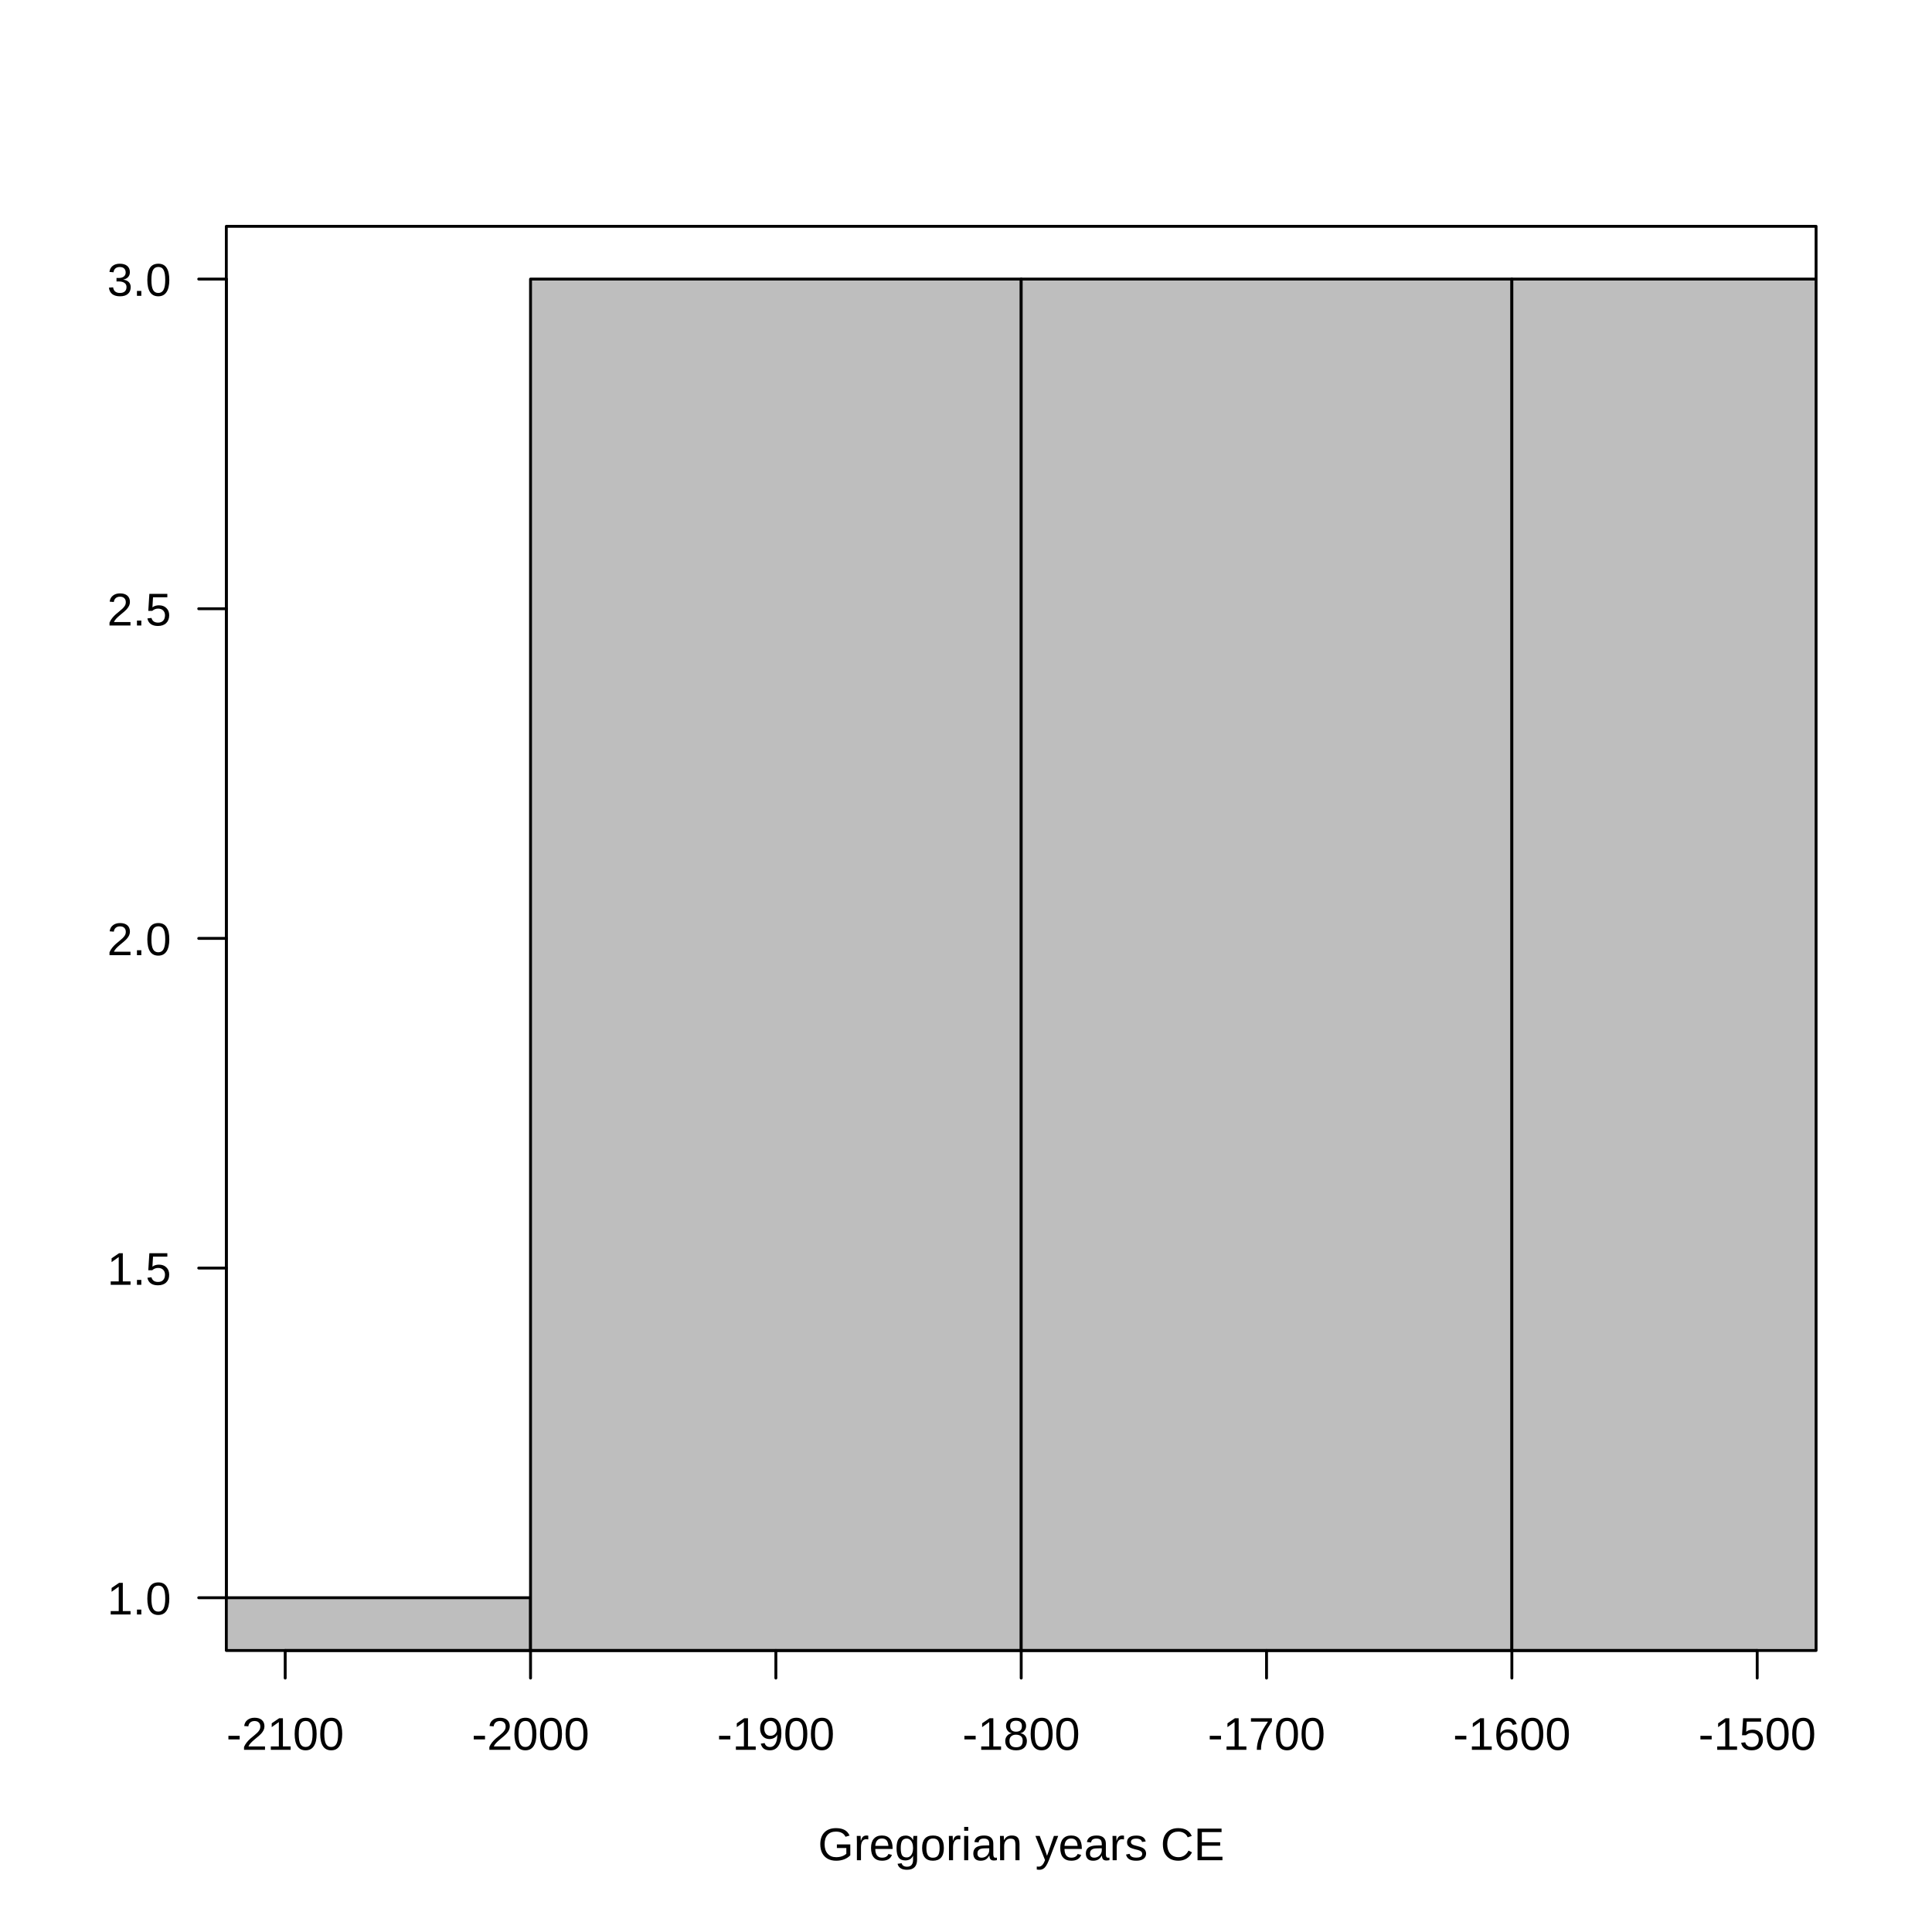
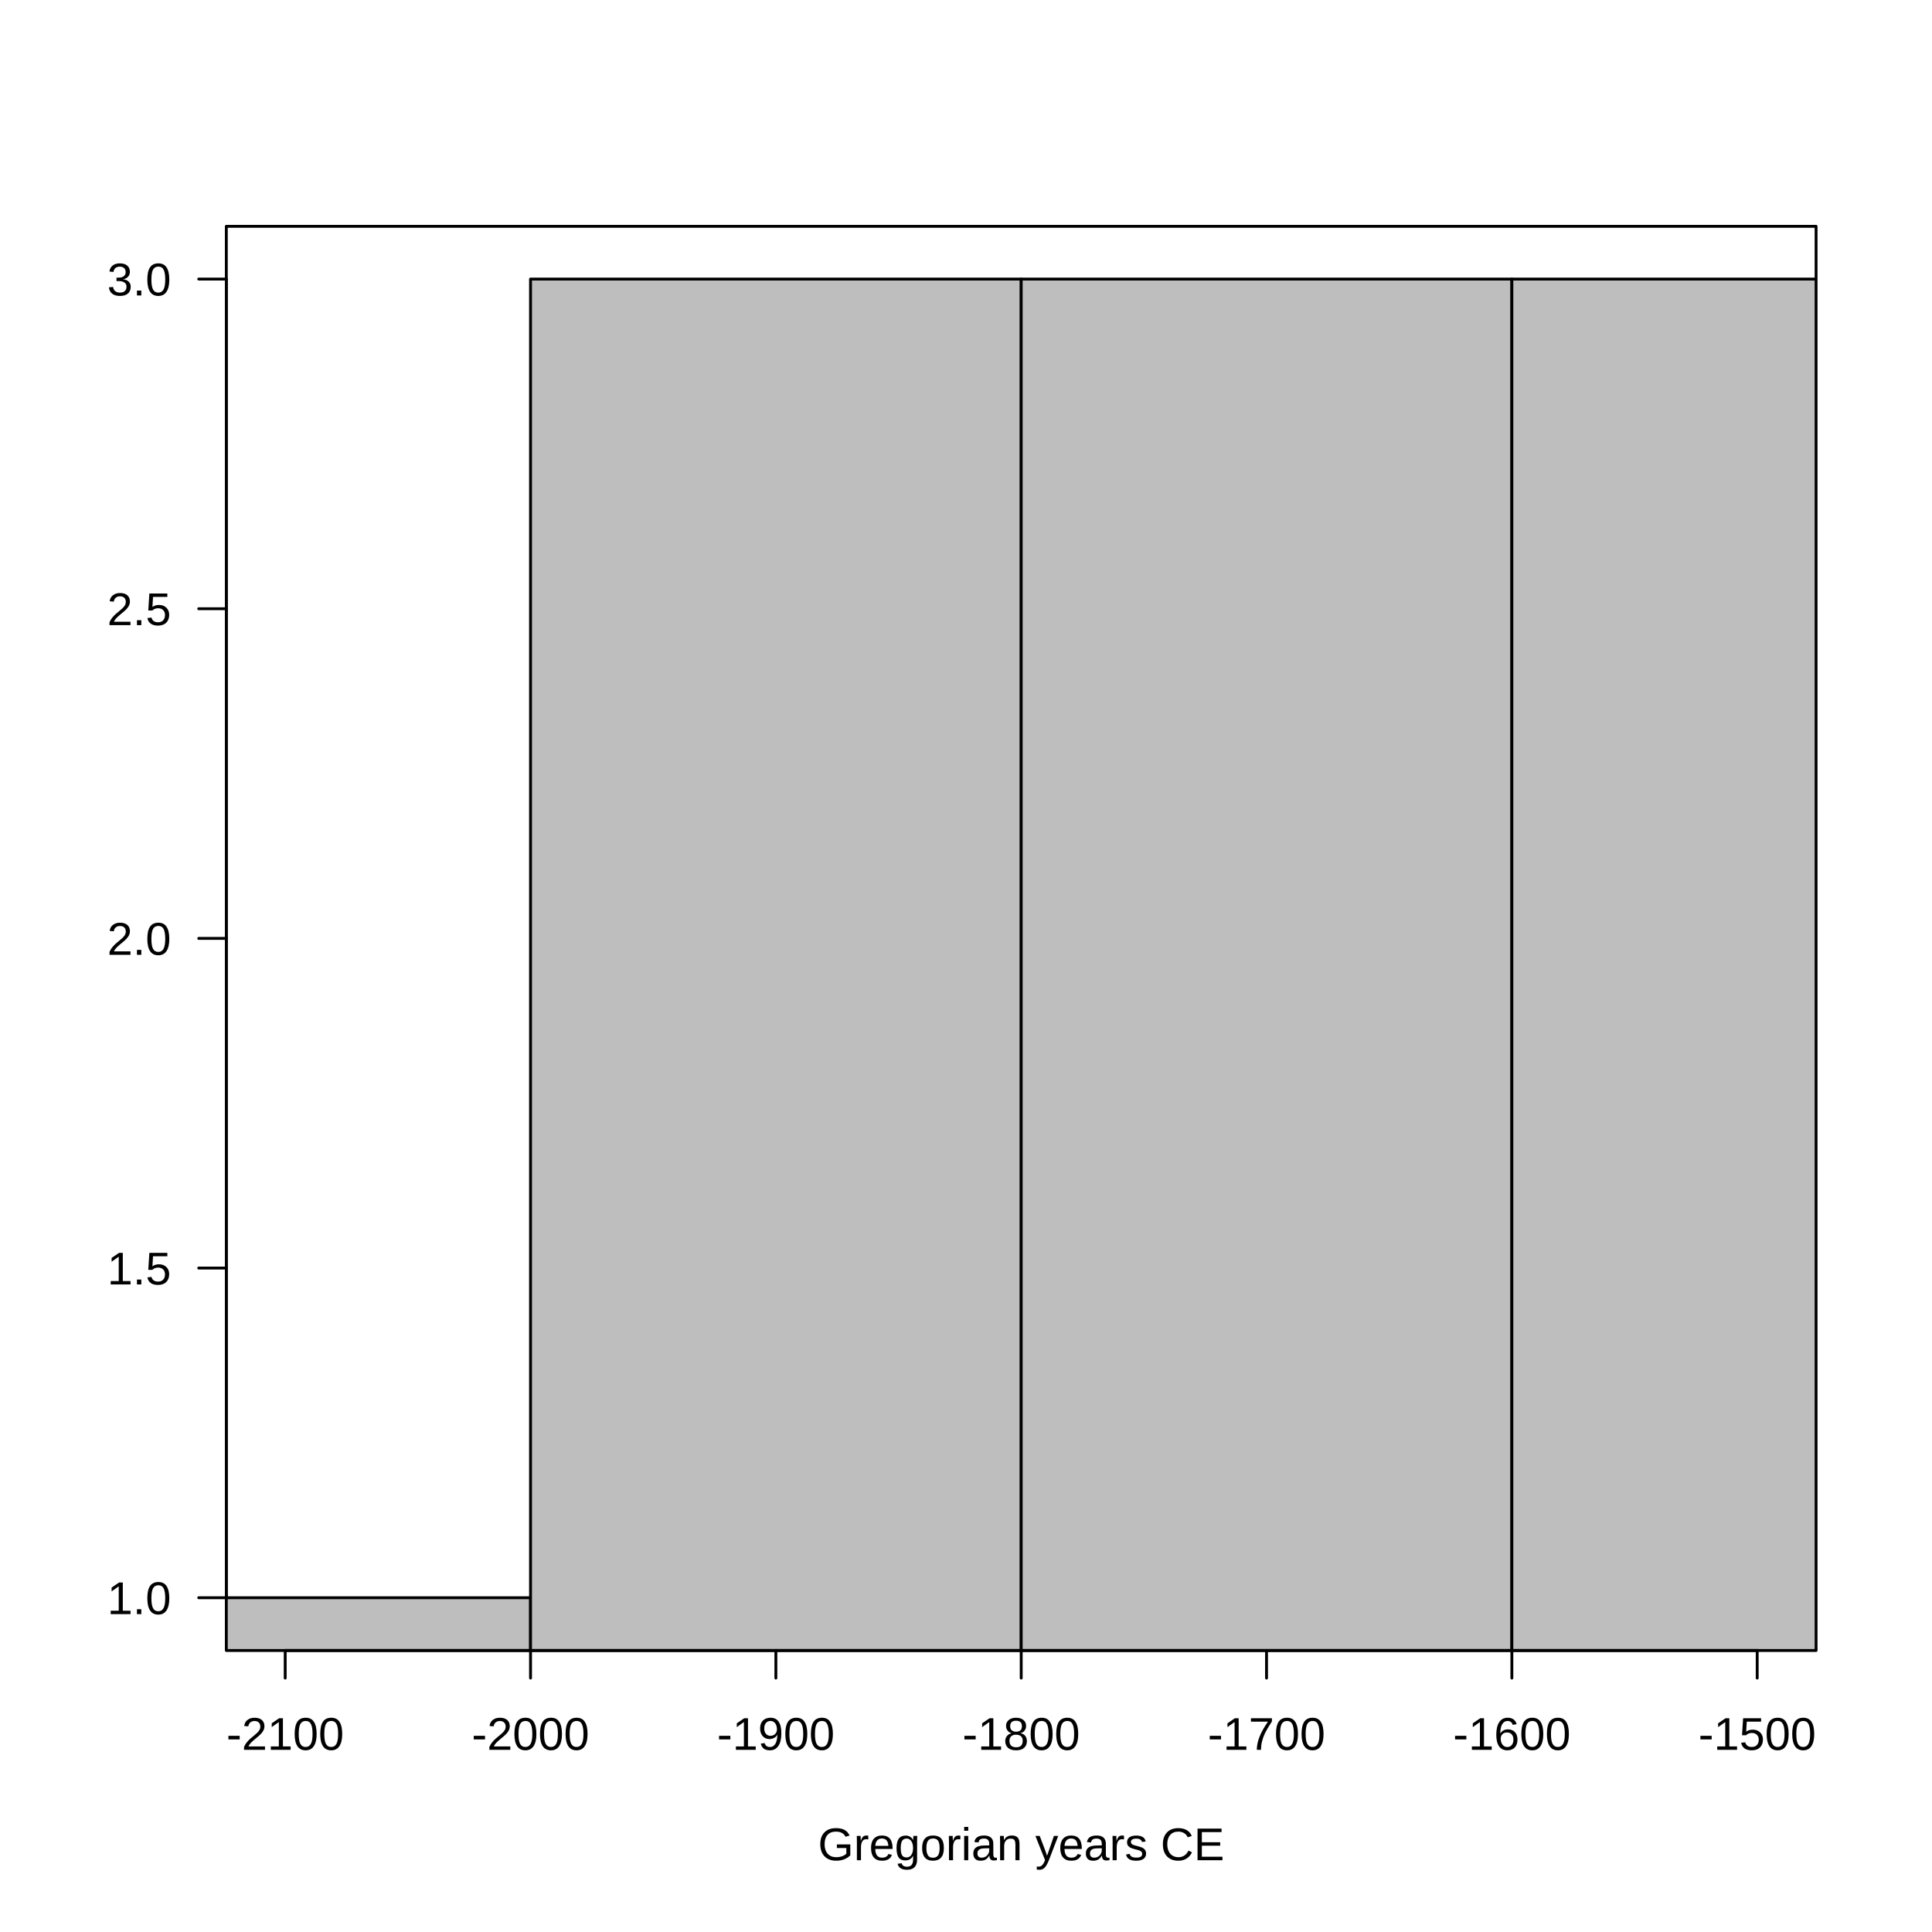
<svg xmlns="http://www.w3.org/2000/svg" class="svglite" width="504.00pt" height="504.00pt" viewBox="0 0 504.00 504.00">
  <defs>
    <style type="text/css">
    .svglite line, .svglite polyline, .svglite polygon, .svglite path, .svglite rect, .svglite circle {
      fill: none;
      stroke: #000000;
      stroke-linecap: round;
      stroke-linejoin: round;
      stroke-miterlimit: 10.00;
    }
    .svglite text {
      white-space: pre;
    }
  </style>
  </defs>
  <rect width="100%" height="100%" style="stroke: none; fill: #FFFFFF;" />
  <defs>
    <clipPath id="cpMC4wMHw1MDQuMDB8MC4wMHw1MDQuMDA=">
      <rect x="0.00" y="0.00" width="504.00" height="504.00" />
    </clipPath>
  </defs>
  <g clip-path="url(#cpMC4wMHw1MDQuMDB8MC4wMHw1MDQuMDA=)">
</g>
  <defs>
    <clipPath id="cpNTkuMDR8NDczLjc2fDU5LjA0fDQzMC41Ng==">
      <rect x="59.04" y="59.04" width="414.72" height="371.52" />
    </clipPath>
  </defs>
  <g clip-path="url(#cpNTkuMDR8NDczLjc2fDU5LjA0fDQzMC41Ng==)">
    <rect x="10.40" y="416.80" width="128.00" height="172.00" style="stroke-width: 0.75; fill: #BEBEBE;" />
    <rect x="138.40" y="72.80" width="128.00" height="516.00" style="stroke-width: 0.75; fill: #BEBEBE;" />
    <rect x="266.40" y="72.80" width="128.00" height="516.00" style="stroke-width: 0.75; fill: #BEBEBE;" />
    <rect x="394.40" y="72.80" width="128.00" height="516.00" style="stroke-width: 0.75; fill: #BEBEBE;" />
  </g>
  <g clip-path="url(#cpMC4wMHw1MDQuMDB8MC4wMHw1MDQuMDA=)">
    <line x1="74.40" y1="430.56" x2="458.40" y2="430.56" style="stroke-width: 0.75;" />
    <line x1="74.40" y1="430.56" x2="74.40" y2="437.76" style="stroke-width: 0.75;" />
    <line x1="138.40" y1="430.56" x2="138.40" y2="437.76" style="stroke-width: 0.75;" />
    <line x1="202.40" y1="430.56" x2="202.40" y2="437.76" style="stroke-width: 0.75;" />
    <line x1="266.40" y1="430.56" x2="266.40" y2="437.76" style="stroke-width: 0.75;" />
    <line x1="330.40" y1="430.56" x2="330.40" y2="437.76" style="stroke-width: 0.75;" />
    <line x1="394.40" y1="430.56" x2="394.40" y2="437.76" style="stroke-width: 0.75;" />
    <line x1="458.40" y1="430.56" x2="458.40" y2="437.76" style="stroke-width: 0.75;" />
-     <text x="74.40" y="456.48" text-anchor="middle" style="font-size: 12.00px; font-family: &quot;Arial&quot;;" textLength="34.89px" lengthAdjust="spacingAndGlyphs">-2100</text>
-     <text x="138.40" y="456.48" text-anchor="middle" style="font-size: 12.00px; font-family: &quot;Arial&quot;;" textLength="34.89px" lengthAdjust="spacingAndGlyphs">-2000</text>
-     <text x="202.40" y="456.48" text-anchor="middle" style="font-size: 12.00px; font-family: &quot;Arial&quot;;" textLength="34.89px" lengthAdjust="spacingAndGlyphs">-1900</text>
-     <text x="266.40" y="456.48" text-anchor="middle" style="font-size: 12.00px; font-family: &quot;Arial&quot;;" textLength="34.89px" lengthAdjust="spacingAndGlyphs">-1800</text>
-     <text x="330.40" y="456.48" text-anchor="middle" style="font-size: 12.00px; font-family: &quot;Arial&quot;;" textLength="34.89px" lengthAdjust="spacingAndGlyphs">-1700</text>
-     <text x="394.40" y="456.48" text-anchor="middle" style="font-size: 12.00px; font-family: &quot;Arial&quot;;" textLength="34.89px" lengthAdjust="spacingAndGlyphs">-1600</text>
-     <text x="458.40" y="456.48" text-anchor="middle" style="font-size: 12.00px; font-family: &quot;Arial&quot;;" textLength="34.89px" lengthAdjust="spacingAndGlyphs">-1500</text>
+     <text x="74.40" y="456.48" text-anchor="middle" style="font-size: 12.00px; font-family: &quot;Arial&quot;;" textLength="31.31px" lengthAdjust="spacingAndGlyphs">-2100</text>
+     <text x="138.40" y="456.48" text-anchor="middle" style="font-size: 12.00px; font-family: &quot;Arial&quot;;" textLength="31.31px" lengthAdjust="spacingAndGlyphs">-2000</text>
+     <text x="202.40" y="456.48" text-anchor="middle" style="font-size: 12.00px; font-family: &quot;Arial&quot;;" textLength="31.31px" lengthAdjust="spacingAndGlyphs">-1900</text>
+     <text x="266.40" y="456.48" text-anchor="middle" style="font-size: 12.00px; font-family: &quot;Arial&quot;;" textLength="31.31px" lengthAdjust="spacingAndGlyphs">-1800</text>
+     <text x="330.40" y="456.48" text-anchor="middle" style="font-size: 12.00px; font-family: &quot;Arial&quot;;" textLength="31.31px" lengthAdjust="spacingAndGlyphs">-1700</text>
+     <text x="394.40" y="456.48" text-anchor="middle" style="font-size: 12.00px; font-family: &quot;Arial&quot;;" textLength="31.31px" lengthAdjust="spacingAndGlyphs">-1600</text>
+     <text x="458.40" y="456.48" text-anchor="middle" style="font-size: 12.00px; font-family: &quot;Arial&quot;;" textLength="31.31px" lengthAdjust="spacingAndGlyphs">-1500</text>
    <line x1="59.04" y1="416.80" x2="59.04" y2="72.80" style="stroke-width: 0.75;" />
    <line x1="59.04" y1="416.80" x2="51.84" y2="416.80" style="stroke-width: 0.75;" />
    <line x1="59.04" y1="330.80" x2="51.84" y2="330.80" style="stroke-width: 0.75;" />
    <line x1="59.04" y1="244.80" x2="51.84" y2="244.80" style="stroke-width: 0.75;" />
    <line x1="59.04" y1="158.80" x2="51.84" y2="158.80" style="stroke-width: 0.75;" />
    <line x1="59.04" y1="72.80" x2="51.84" y2="72.80" style="stroke-width: 0.75;" />
-     <text x="44.64" y="421.17" text-anchor="end" style="font-size: 12.00px; font-family: &quot;Arial&quot;;" textLength="19.09px" lengthAdjust="spacingAndGlyphs">1.0</text>
-     <text x="44.64" y="335.17" text-anchor="end" style="font-size: 12.00px; font-family: &quot;Arial&quot;;" textLength="19.09px" lengthAdjust="spacingAndGlyphs">1.5</text>
-     <text x="44.64" y="249.17" text-anchor="end" style="font-size: 12.00px; font-family: &quot;Arial&quot;;" textLength="19.09px" lengthAdjust="spacingAndGlyphs">2.0</text>
-     <text x="44.64" y="163.17" text-anchor="end" style="font-size: 12.00px; font-family: &quot;Arial&quot;;" textLength="19.09px" lengthAdjust="spacingAndGlyphs">2.5</text>
-     <text x="44.64" y="77.17" text-anchor="end" style="font-size: 12.00px; font-family: &quot;Arial&quot;;" textLength="19.09px" lengthAdjust="spacingAndGlyphs">3.0</text>
+     <text x="44.64" y="421.08" text-anchor="end" style="font-size: 12.00px; font-family: &quot;Arial&quot;;" textLength="16.94px" lengthAdjust="spacingAndGlyphs">1.0</text>
+     <text x="44.64" y="335.08" text-anchor="end" style="font-size: 12.00px; font-family: &quot;Arial&quot;;" textLength="16.94px" lengthAdjust="spacingAndGlyphs">1.5</text>
+     <text x="44.64" y="249.08" text-anchor="end" style="font-size: 12.00px; font-family: &quot;Arial&quot;;" textLength="16.94px" lengthAdjust="spacingAndGlyphs">2.0</text>
+     <text x="44.64" y="163.08" text-anchor="end" style="font-size: 12.00px; font-family: &quot;Arial&quot;;" textLength="16.94px" lengthAdjust="spacingAndGlyphs">2.5</text>
+     <text x="44.64" y="77.08" text-anchor="end" style="font-size: 12.00px; font-family: &quot;Arial&quot;;" textLength="16.94px" lengthAdjust="spacingAndGlyphs">3.0</text>
    <polygon points="59.04,430.56 473.76,430.56 473.76,59.04 59.04,59.04 " style="stroke-width: 0.75;" />
-     <text x="266.40" y="485.28" text-anchor="middle" style="font-size: 12.00px; font-family: &quot;Arial&quot;;" textLength="116.19px" lengthAdjust="spacingAndGlyphs">Gregorian years CE</text>
+     <text x="266.40" y="485.28" text-anchor="middle" style="font-size: 12.00px; font-family: &quot;Arial&quot;;" textLength="108.10px" lengthAdjust="spacingAndGlyphs">Gregorian years CE</text>
  </g>
</svg>
